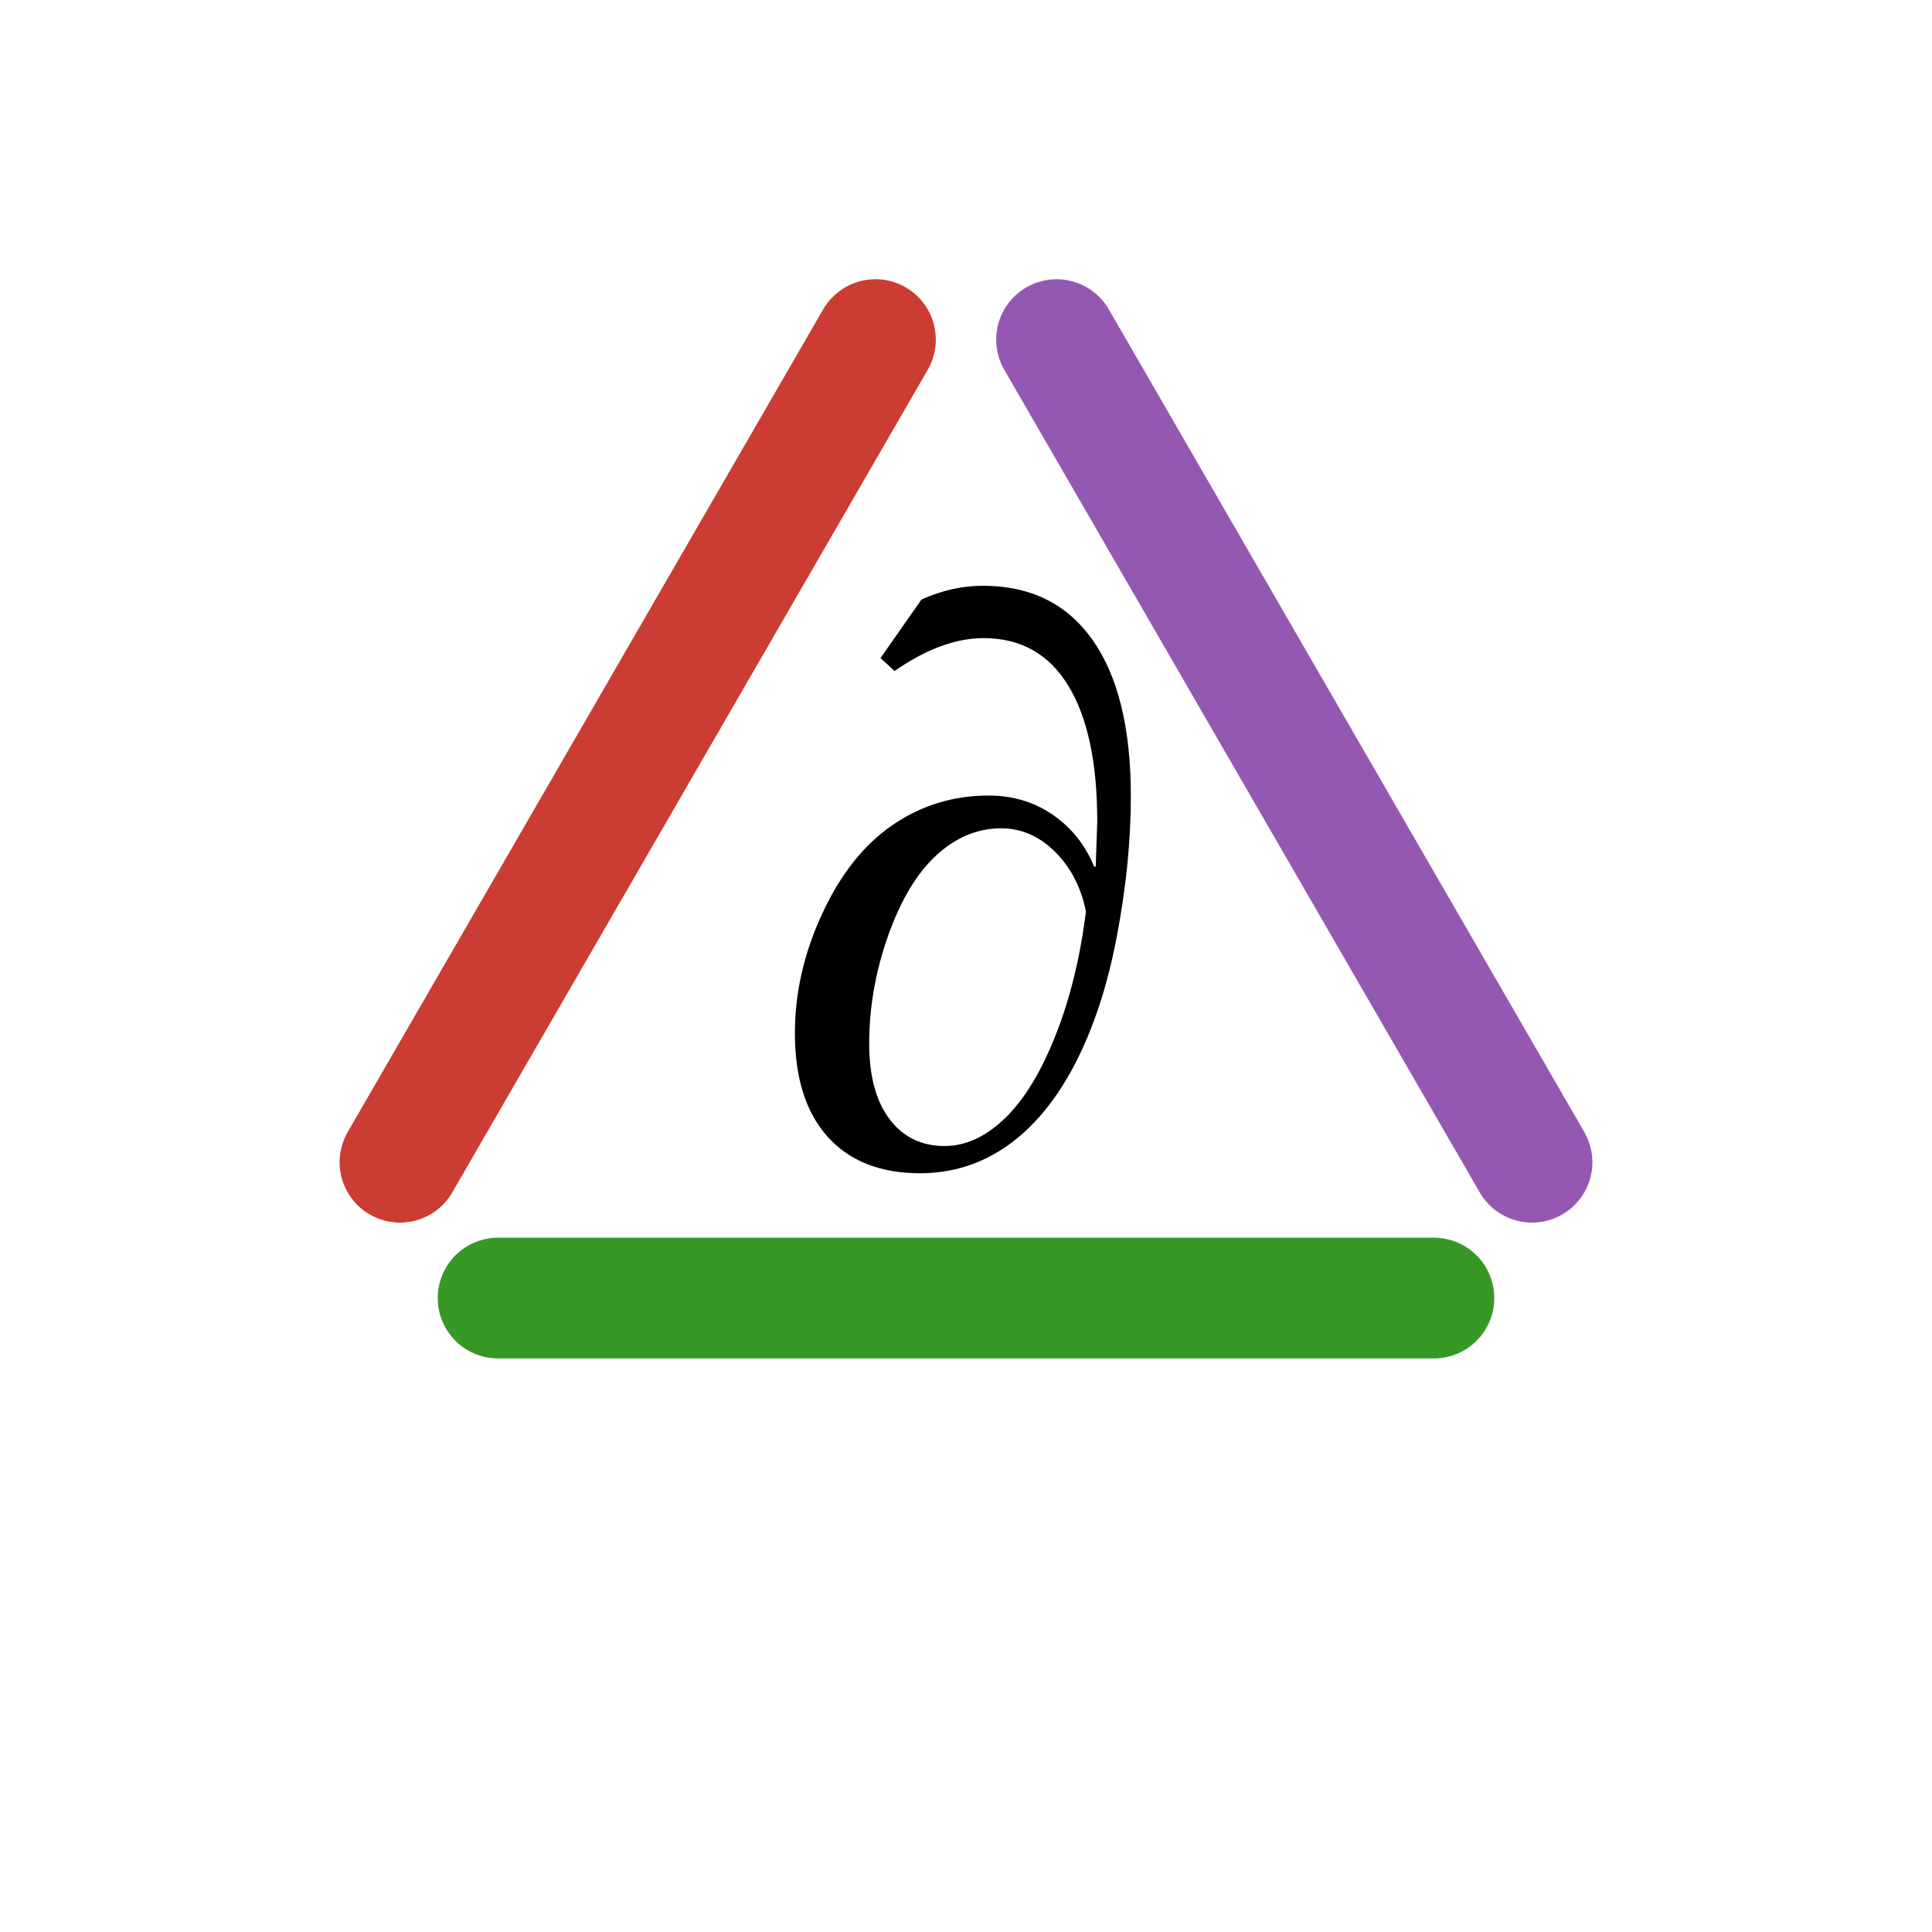
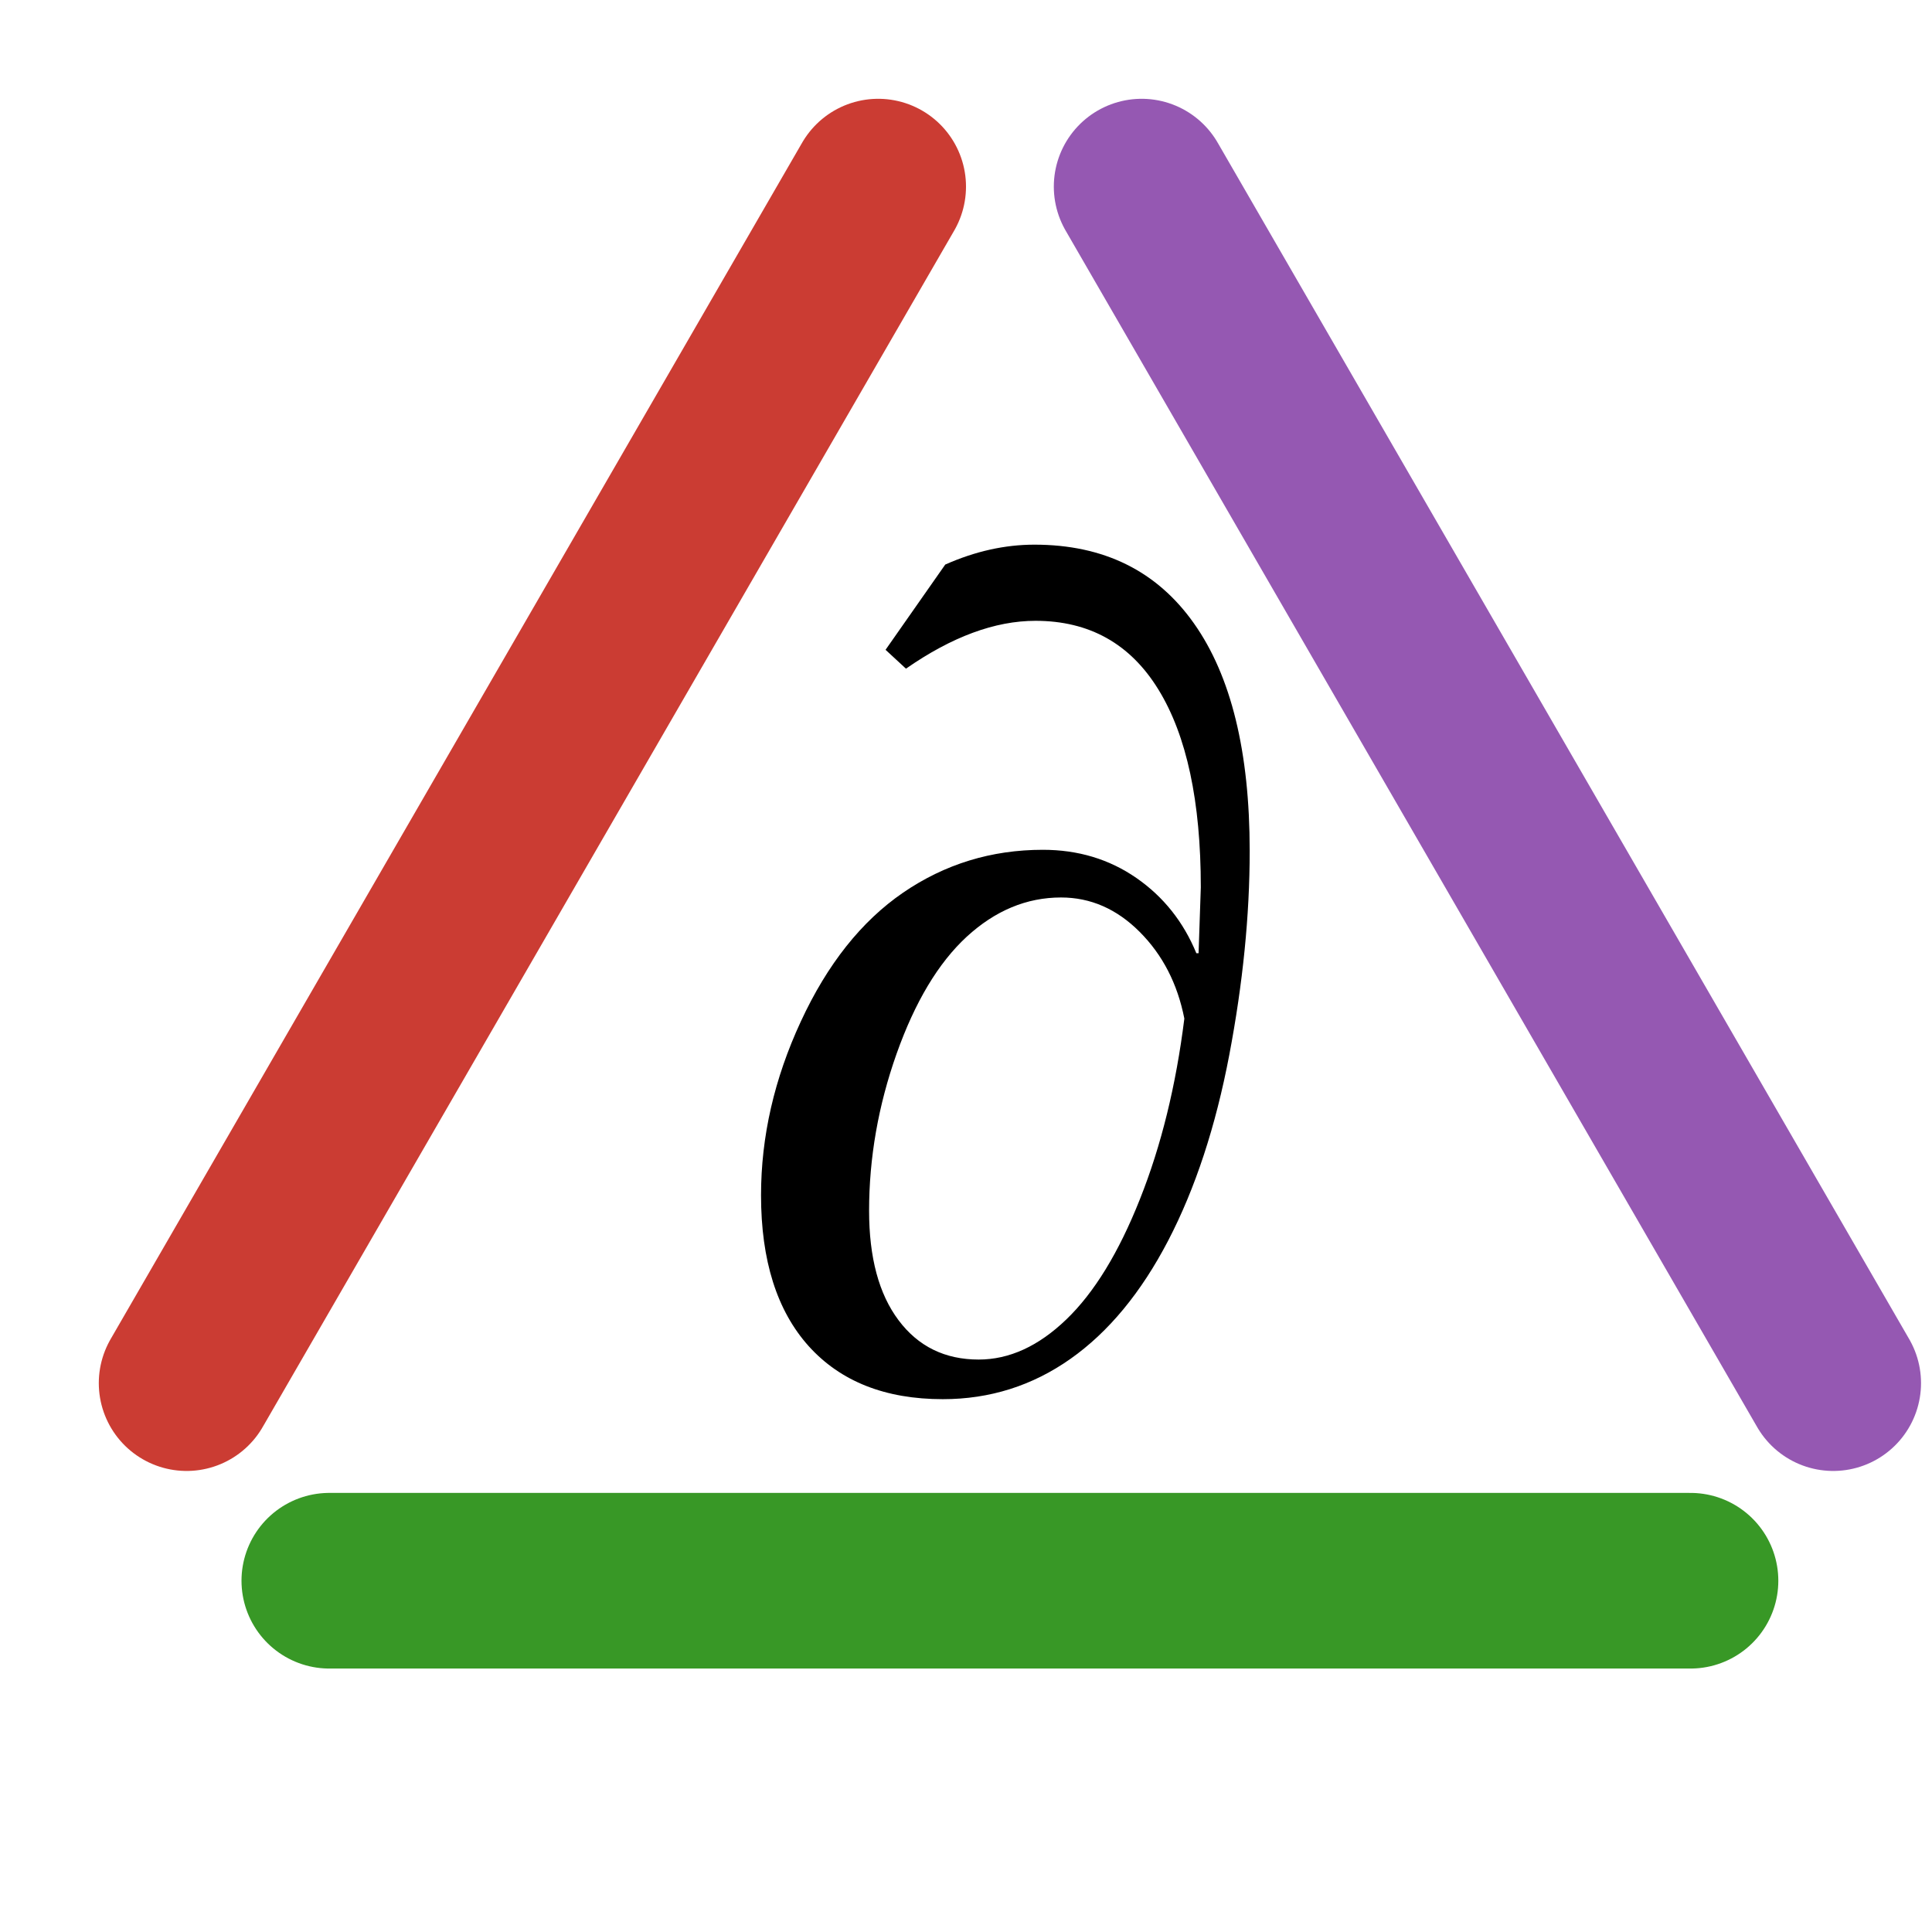
- <svg xmlns="http://www.w3.org/2000/svg" viewBox="0 0 256 256" role="img" aria-labelledby="title desc">
+ <svg xmlns="http://www.w3.org/2000/svg" viewBox="36 28 176 176" width="176" height="176" role="img" aria-labelledby="title desc">
  <path d="M140 45 L203 154" fill="none" stroke="#9558B2" stroke-width="16" stroke-linecap="round" />
  <path d="M190 172 L66 172" fill="none" stroke="#389826" stroke-width="16" stroke-linecap="round" />
  <path d="M53 154 L116 45" fill="none" stroke="#CB3C33" stroke-width="16" stroke-linecap="round" />
  <text x="128" y="124" text-anchor="middle" dominant-baseline="middle" fill="#000000" font-family="Georgia, 'Times New Roman', serif" font-size="106" font-style="italic">∂</text>
</svg>
